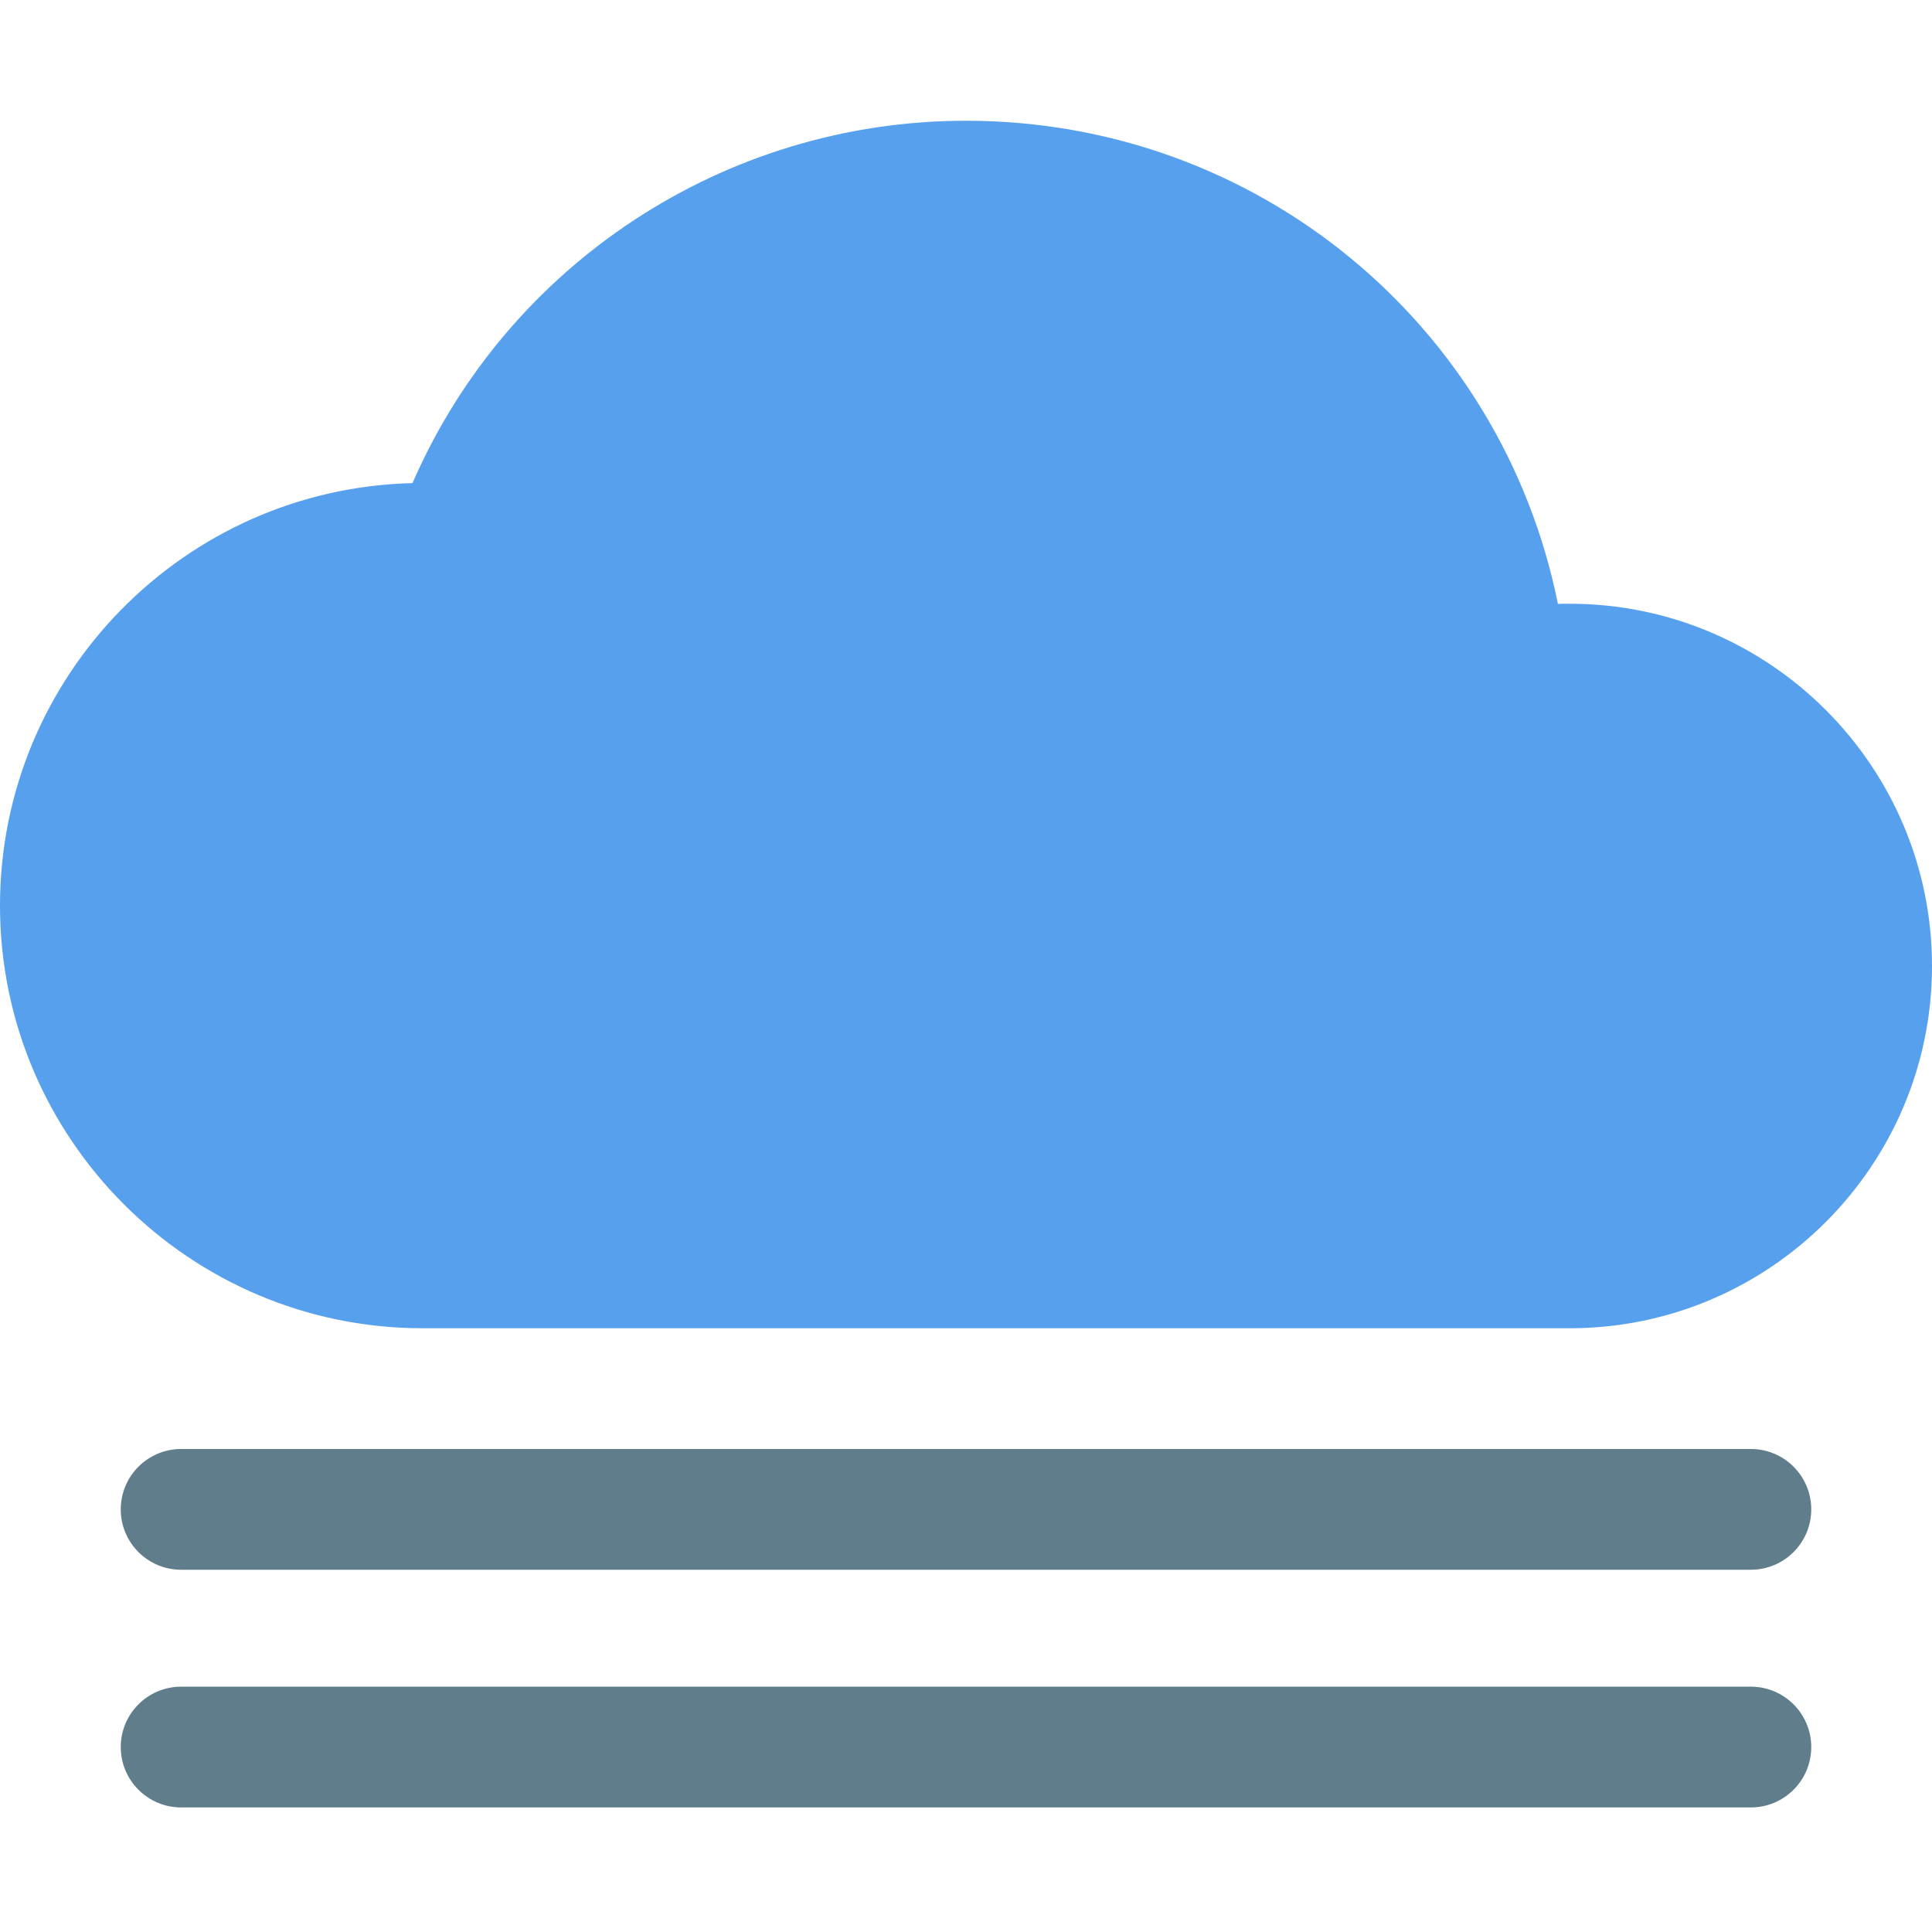
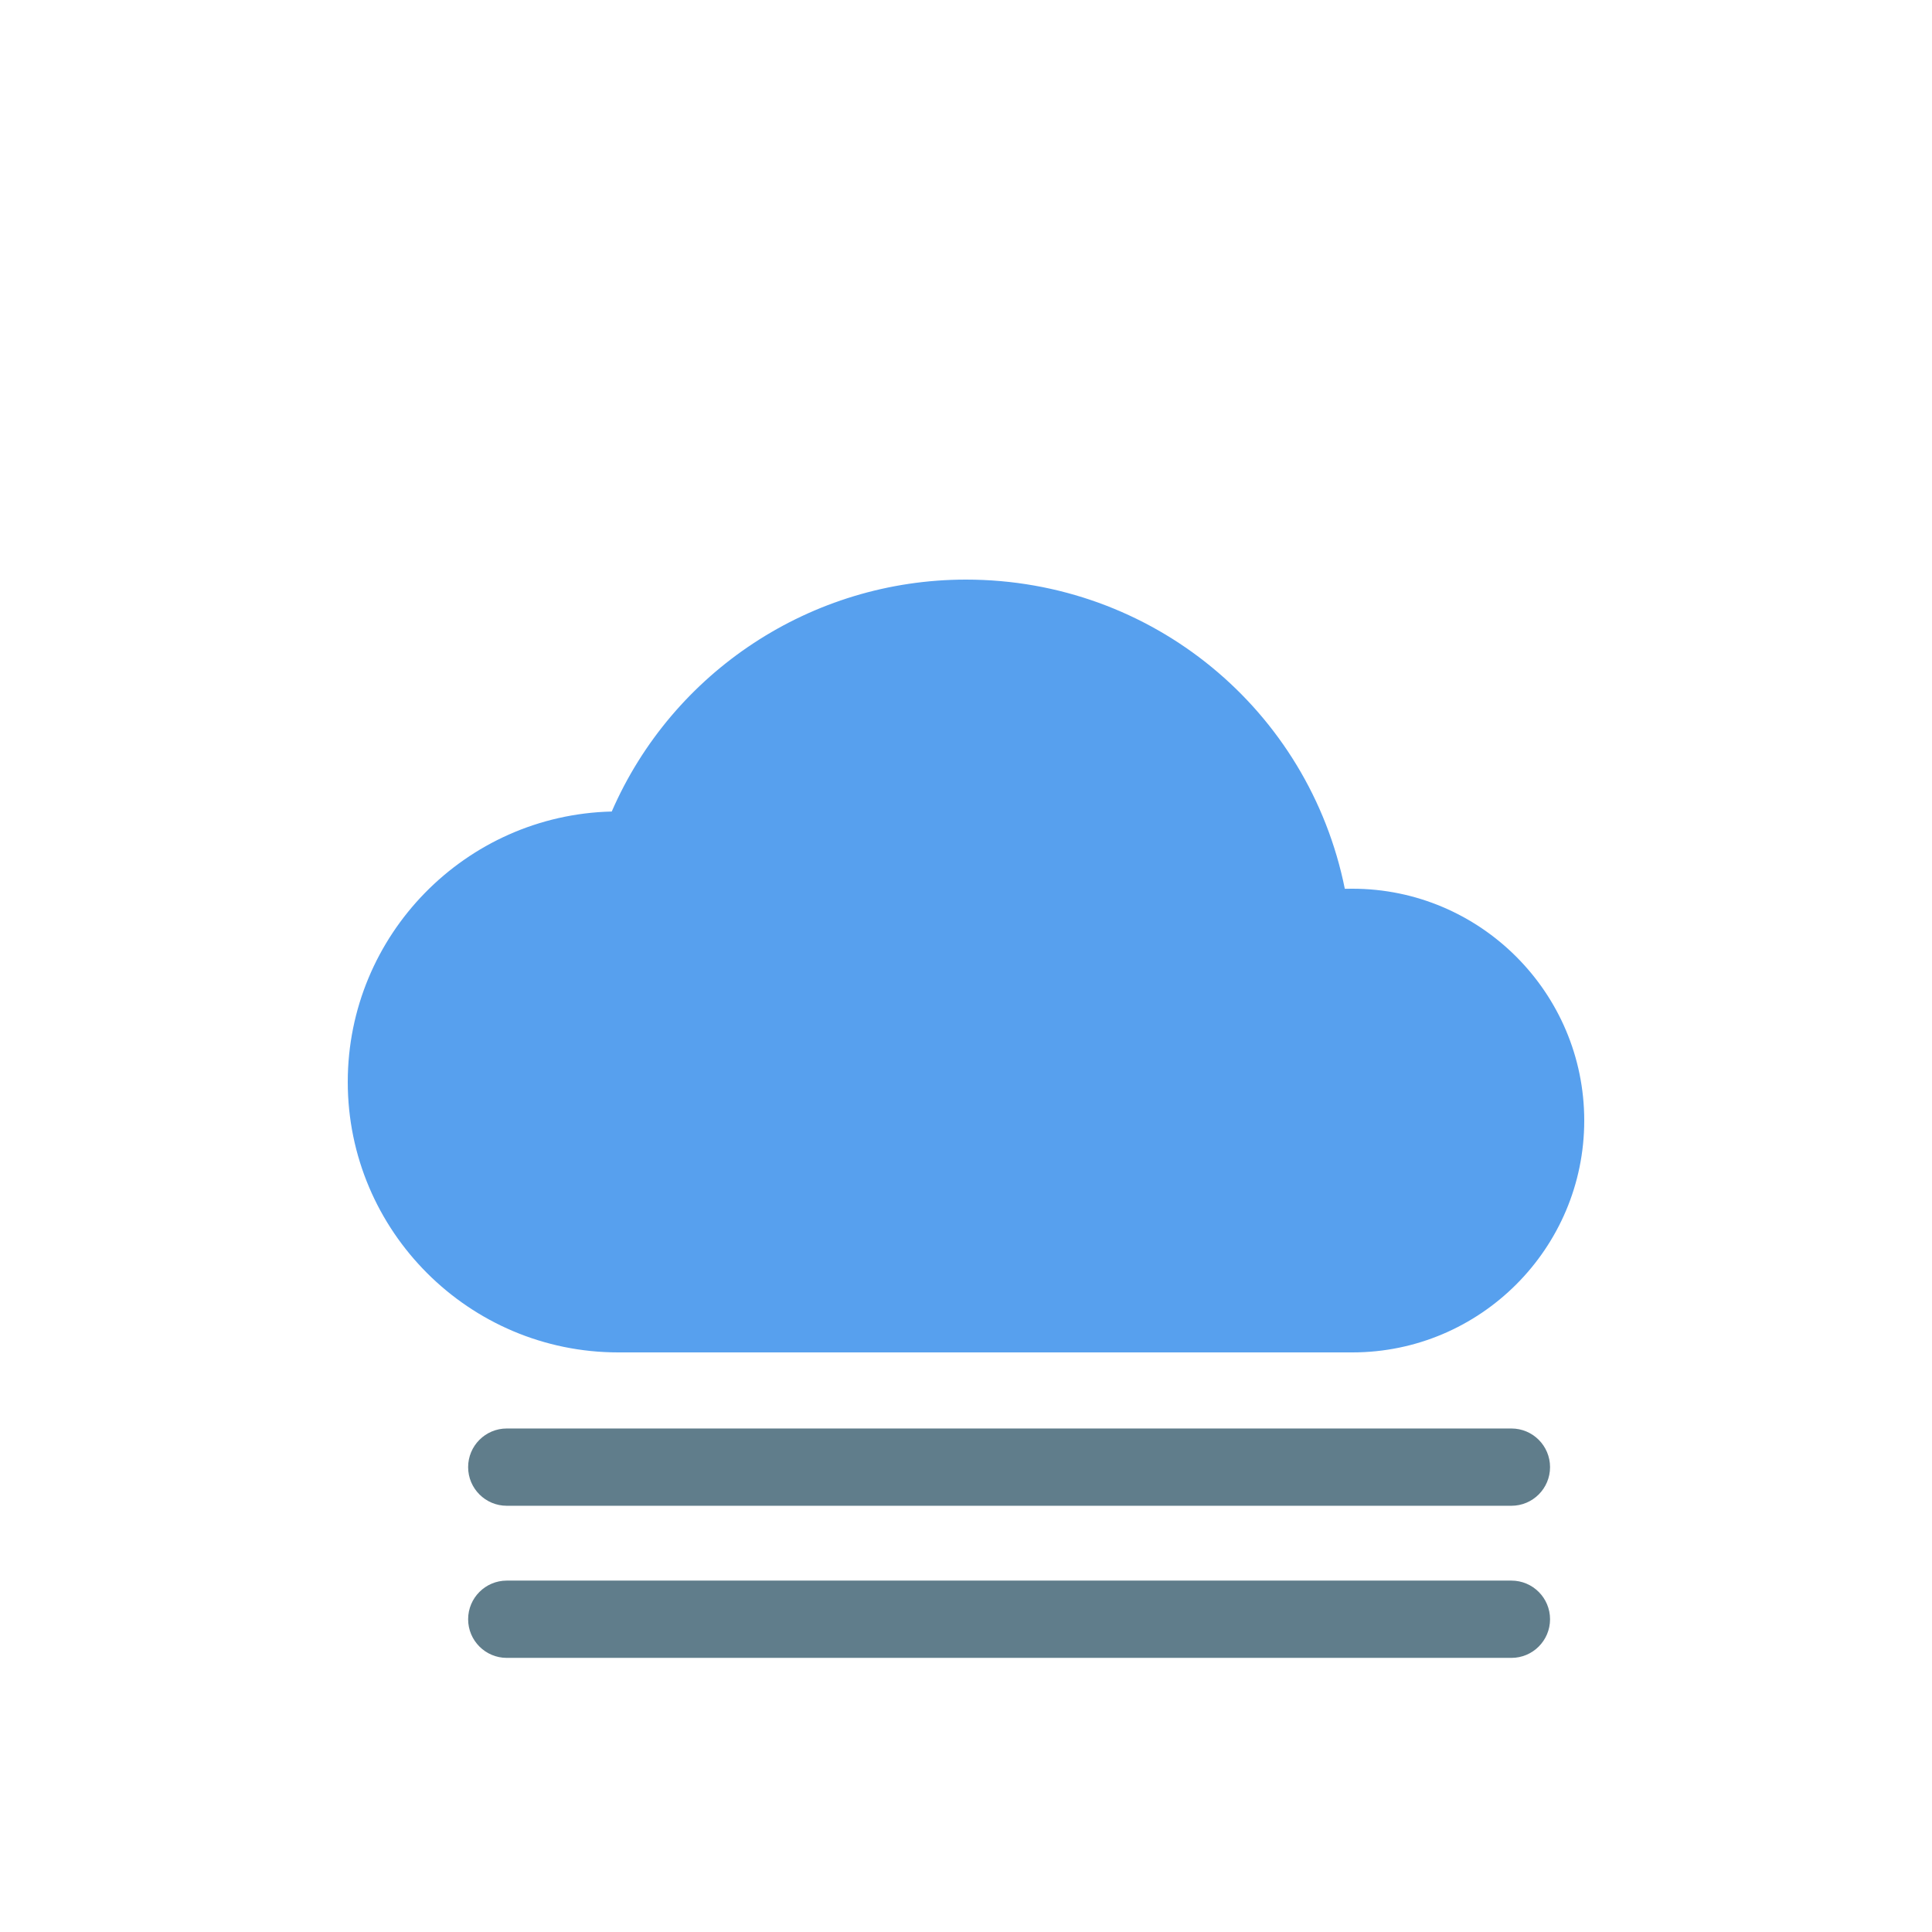
- <svg xmlns="http://www.w3.org/2000/svg" id="e4vknhyk86991" viewBox="0 0 512 512" shape-rendering="geometricPrecision" text-rendering="geometricPrecision">
-   <style>#e4vknhyk86994_to {animation: e4vknhyk86994_to__to 8000ms linear infinite normal forwards}@keyframes e4vknhyk86994_to__to { 0% {transform: translate(0px,0px)} 8.75% {transform: translate(32px,0px)} 18.75% {transform: translate(0px,0px)} 28.75% {transform: translate(-32px,0px)} 37.5% {transform: translate(0px,0px)} 46.25% {transform: translate(32px,0px)} 56.25% {transform: translate(0px,0px)} 66.25% {transform: translate(-32px,0px)} 75% {transform: translate(0px,0px)} 100% {transform: translate(0px,0px)} }#e4vknhyk86995_to {animation: e4vknhyk86995_to__to 8000ms linear infinite normal forwards}@keyframes e4vknhyk86995_to__to { 0% {transform: translate(0px,-1.013862px)} 18.75% {transform: translate(32px,-1.013862px)} 37.5% {transform: translate(0px,-1.013862px)} 56.25% {transform: translate(-32px,-1.013862px)} 75% {transform: translate(0px,-1.013862px)} 100% {transform: translate(0px,-1.013862px)} }</style>
-   <path id="e4vknhyk86992" d="M416,160C414.976,160,413.952,160,412.864,160.032C397.952,86.016,333.088,32,256,32C191.968,32,134.496,70.112,109.312,128.032C48.8,129.472,0,179.136,0,240C0,301.76,50.24,352,112,352L416,352C468.928,352,512,308.928,512,256C512,203.072,468.928,160,416,160Z" fill="#57A0EE" stroke="none" stroke-width="1" />
-   <g id="e4vknhyk86993">
-     <g id="e4vknhyk86994_to" transform="translate(0,0)">
-       <path id="e4vknhyk86994" d="M464,384L48,384C39.168,384,32,391.168,32,400C32,408.832,39.168,416,48,416L464,416C472.832,416,480,408.832,480,400C480,391.168,472.832,384,464,384Z" transform="translate(0,0)" fill="rgb(96,125,139)" stroke="none" stroke-width="1" />
-     </g>
-     <g id="e4vknhyk86995_to" transform="translate(0,-1.013862)">
-       <path id="e4vknhyk86995" d="M464,448L48,448C39.168,448,32,455.168,32,464C32,472.832,39.168,480,48,480L464,480C472.832,480,480,472.832,480,464C480,455.168,472.832,448,464,448Z" transform="translate(0,0)" fill="rgb(96,125,139)" stroke="none" stroke-width="1" />
+ <svg xmlns="http://www.w3.org/2000/svg" width="800" height="800">
+   <style>
+   #e4vknhyk86994_to {animation: e4vknhyk86994_to__to 8000ms linear infinite normal forwards}@keyframes e4vknhyk86994_to__to { 0% {transform: translate(0px,0px)} 8.75% {transform: translate(32px,0px)} 18.75% {transform: translate(0px,0px)} 28.75% {transform: translate(-32px,0px)} 37.5% {transform: translate(0px,0px)} 46.25% {transform: translate(32px,0px)} 56.25% {transform: translate(0px,0px)} 66.25% {transform: translate(-32px,0px)} 75% {transform: translate(0px,0px)} 100% {transform: translate(0px,0px)} }#e4vknhyk86995_to {animation: e4vknhyk86995_to__to 8000ms linear infinite normal forwards}@keyframes e4vknhyk86995_to__to { 0% {transform: translate(0px,-1.013862px)} 18.75% {transform: translate(32px,-1.013862px)} 37.5% {transform: translate(0px,-1.013862px)} 56.25% {transform: translate(-32px,-1.013862px)} 75% {transform: translate(0px,-1.013862px)} 100% {transform: translate(0px,-1.013862px)} }
+  </style>
+   <g class="layer">
+     <path d="m560,368c-1.024,0 -2.048,0 -3.136,0.032c-14.912,-74.016 -79.776,-128.032 -156.864,-128.032c-64.032,0 -121.504,38.112 -146.688,96.032c-60.512,1.44 -109.312,51.104 -109.312,111.968c0,61.76 50.24,112 112,112l304,0c52.928,0 96,-43.072 96,-96c0,-52.928 -43.072,-96 -96,-96z" fill="#57A0EE" id="e4vknhyk86992" />
+     <g id="e4vknhyk86993">
+       <g id="e4vknhyk86994_to" transform="translate(0 0)">
+         <path d="m625.843,591.507l-416,0c-8.832,0 -16,7.168 -16,16c0,8.832 7.168,16 16,16l416,0c8.832,0 16,-7.168 16,-16c0,-8.832 -7.168,-16 -16,-16z" fill="rgb(96,125,139)" id="e4vknhyk86994" />
+       </g>
+       <g id="e4vknhyk86995_to" transform="translate(0 -1.01386)">
+         <path d="m625.843,655.507l-416,0c-8.832,0 -16,7.168 -16,16c0,8.832 7.168,16 16,16l416,0c8.832,0 16,-7.168 16,-16c0,-8.832 -7.168,-16 -16,-16z" fill="rgb(96,125,139)" id="e4vknhyk86995" />
+       </g>
    </g>
  </g>
</svg>
